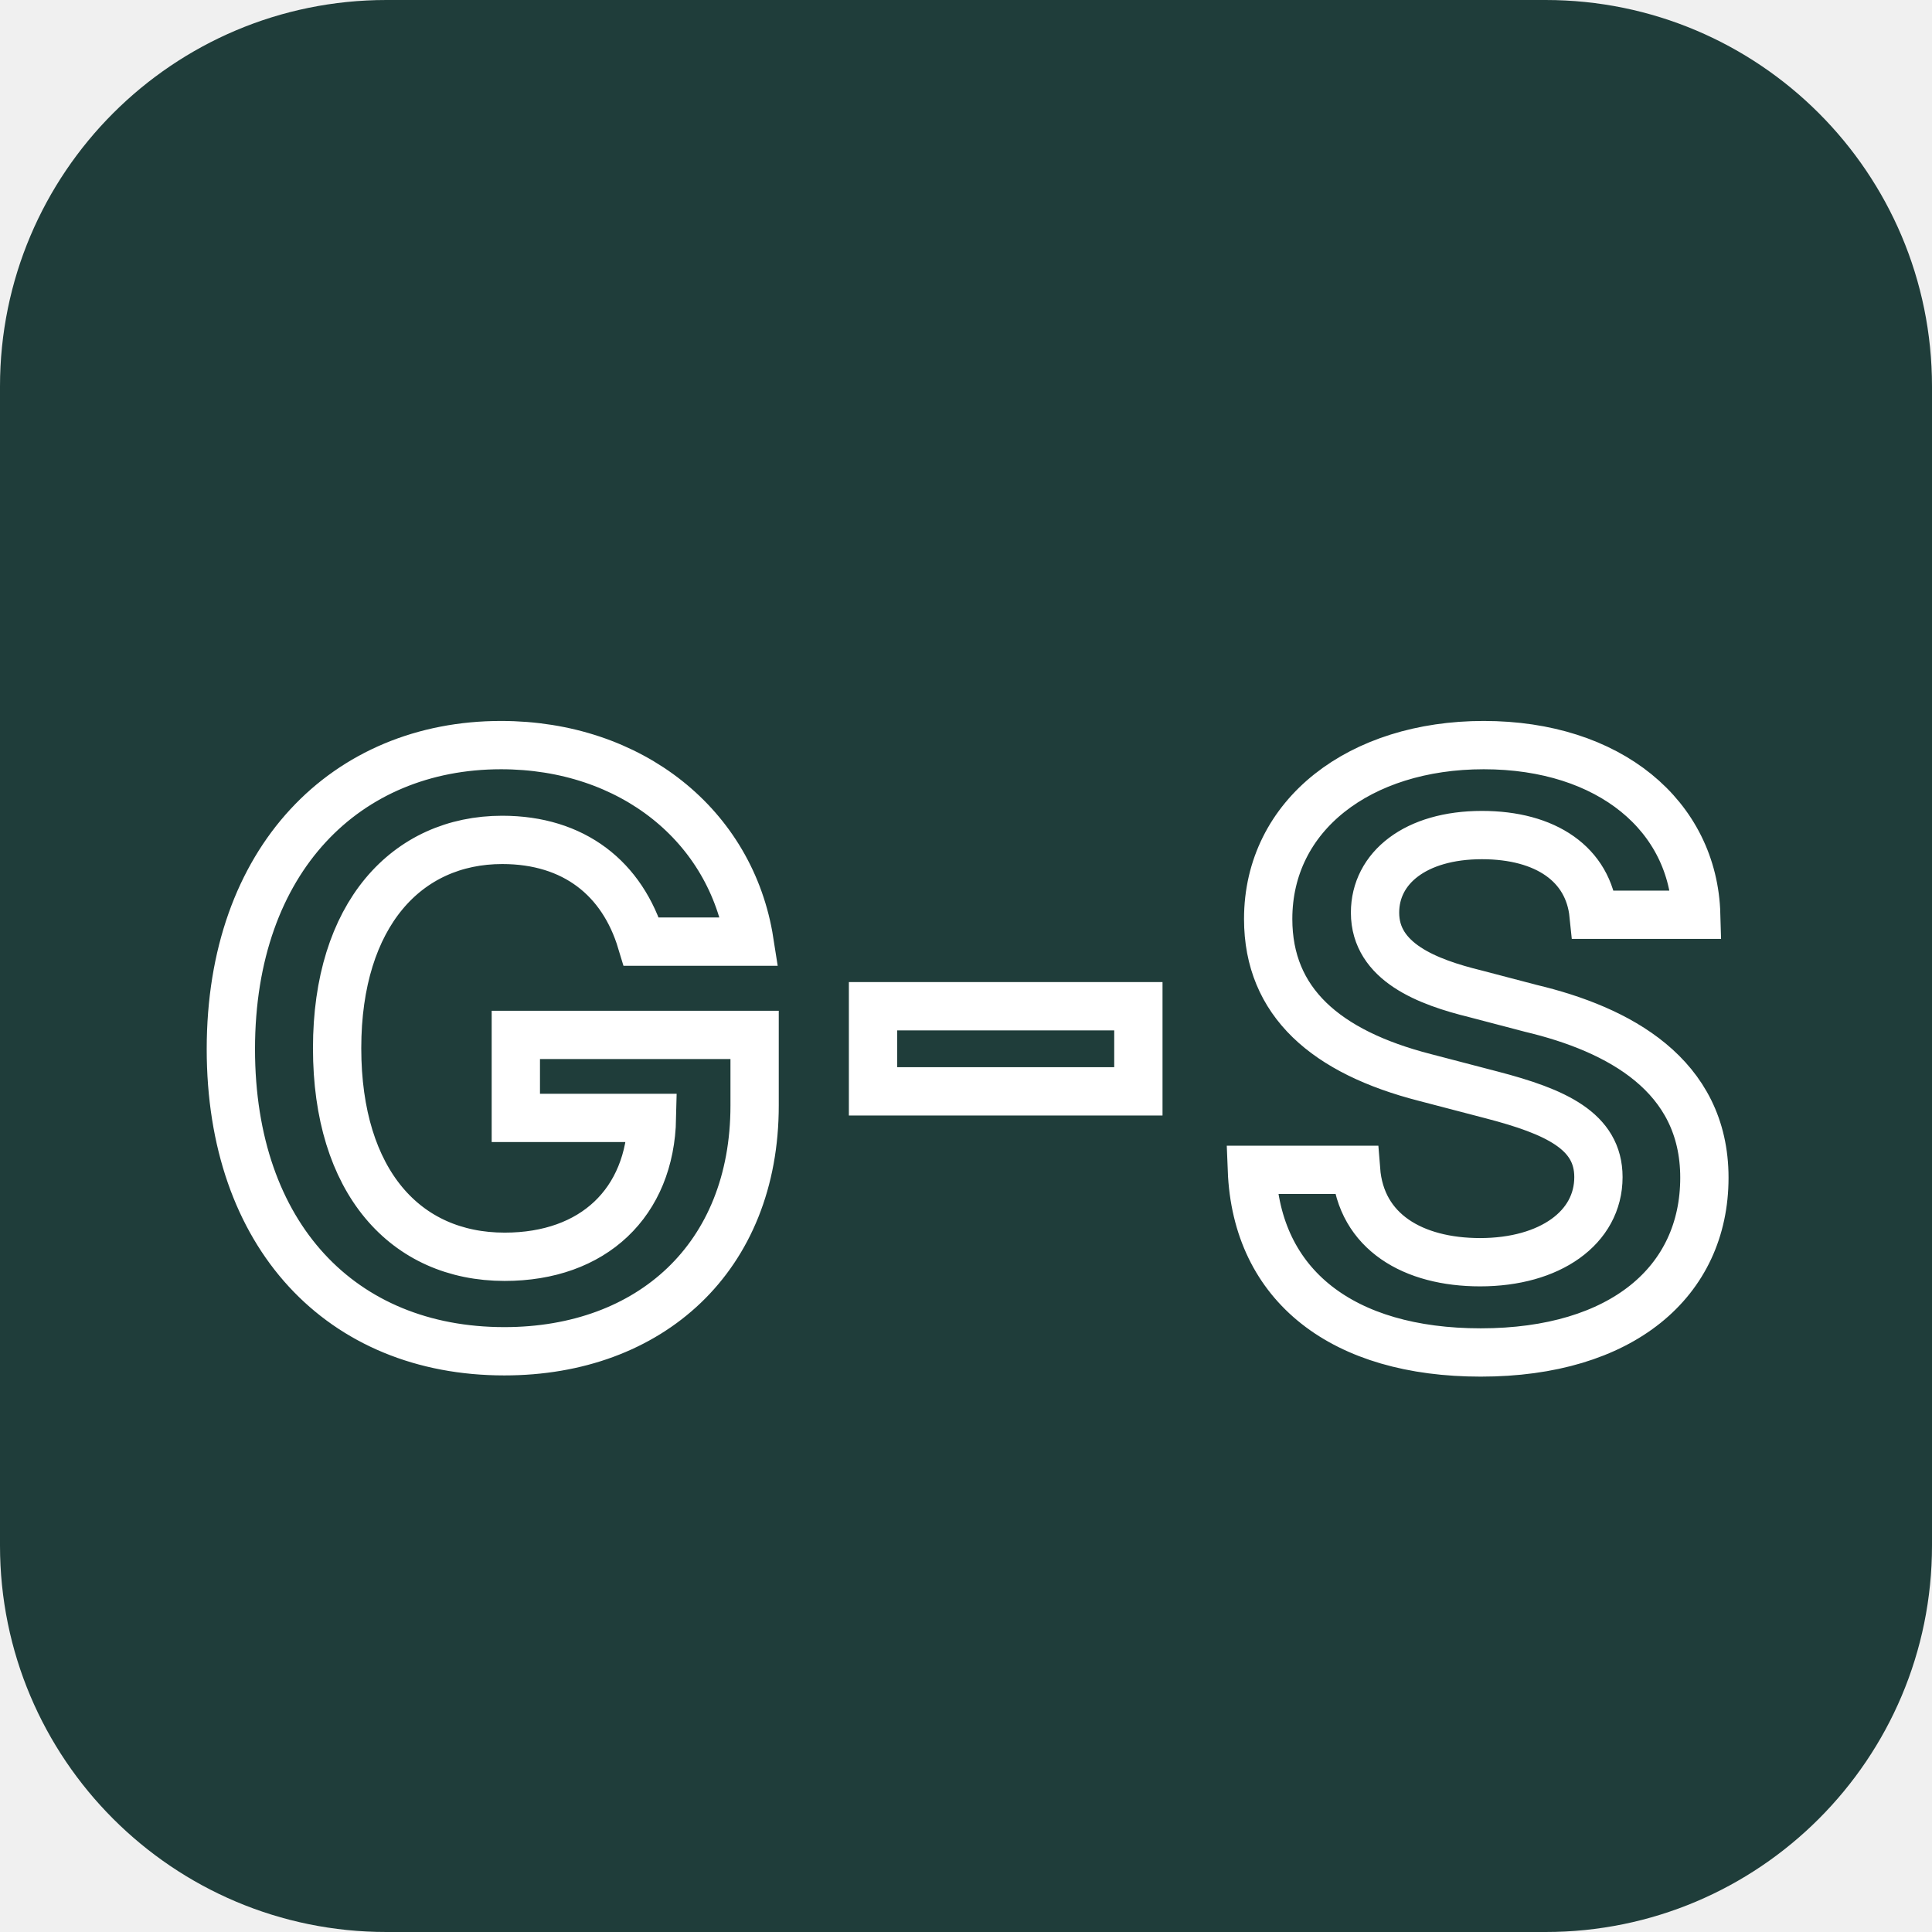
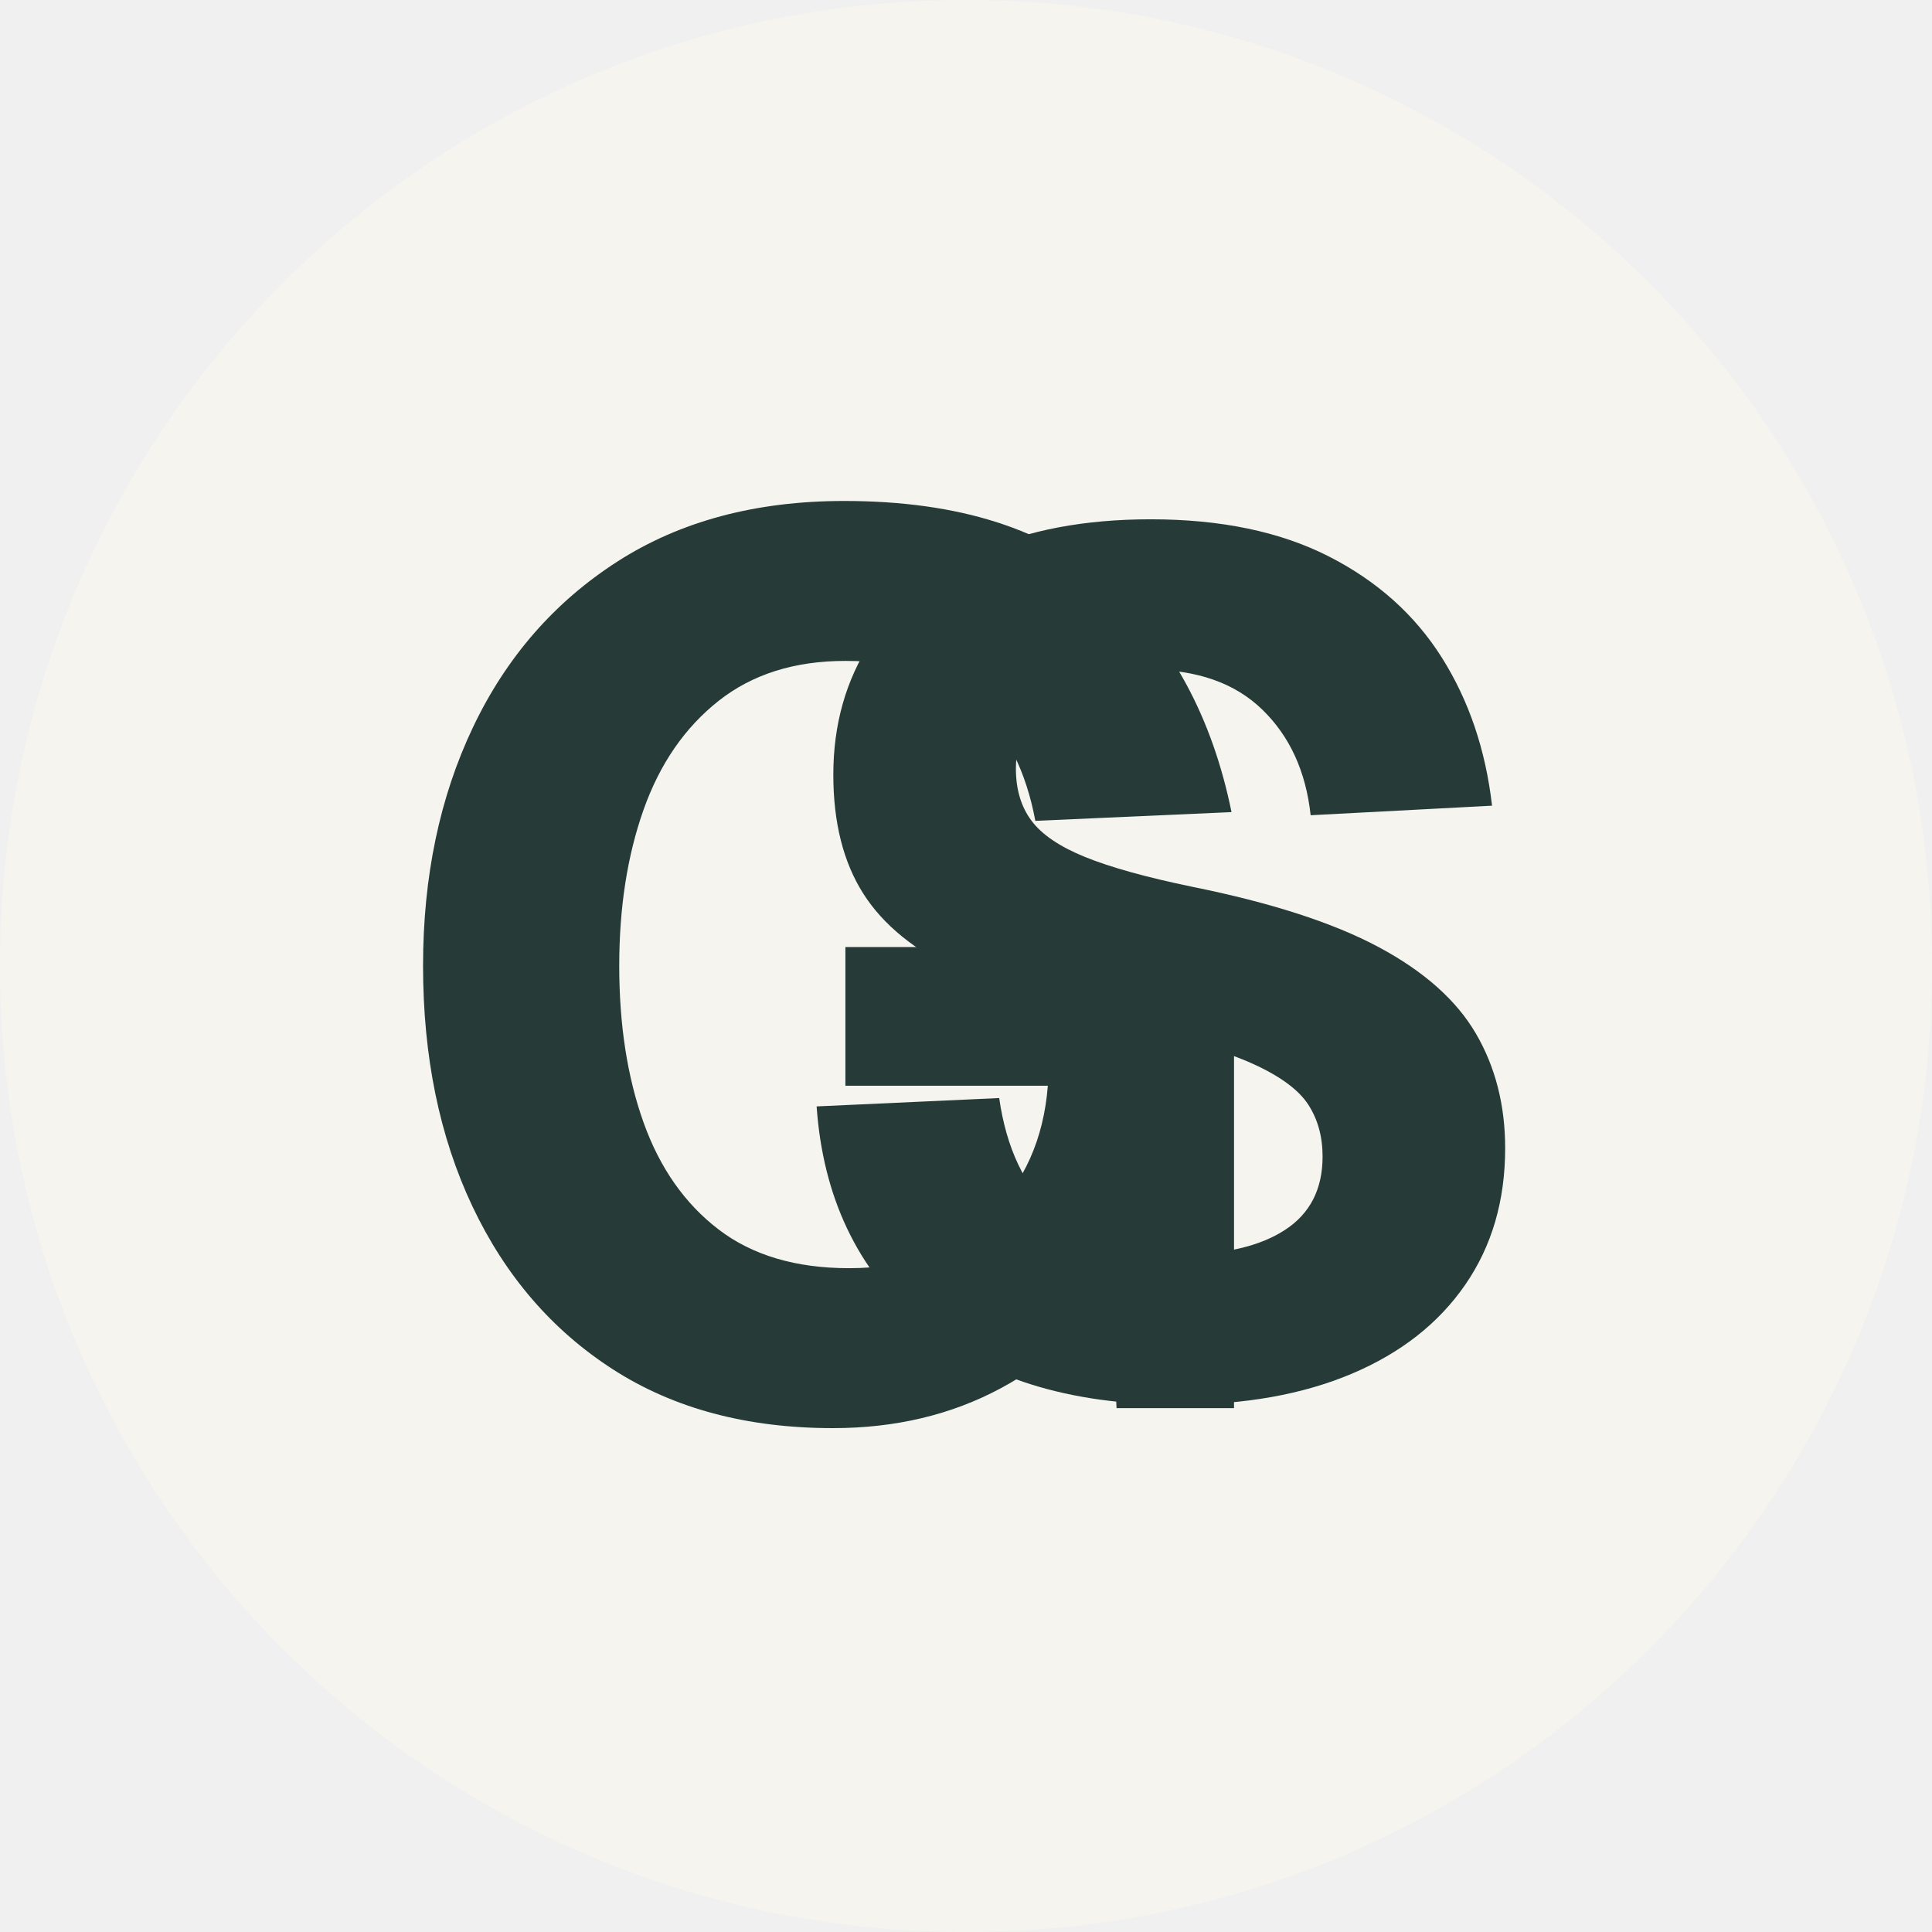
- <svg xmlns="http://www.w3.org/2000/svg" viewBox="0 0 100 100">
-   <rect width="100" height="100" rx="20" fill="#1F3D3A" />
-   <text x="50%" y="54%" dominant-baseline="middle" text-anchor="middle" font-family="system-ui, -apple-system, sans-serif" font-size="42" font-weight="600" letter-spacing="1" fill="none" stroke="#FFFFFF" stroke-width="2.5">
-     G-S
-   </text>
+ <svg xmlns="http://www.w3.org/2000/svg" viewBox="0 0 512 512">
+   <circle cx="256.0" cy="256.0" r="256.0" fill="#F5F4EF" />
+   <svg x="79" y="79" width="353" height="353" viewBox="0 0 100 100">
+     <svg width="100" height="100" preserveAspectRatio="xMidYMid meet" viewBox="0 0 1066.0 941.3">
+       <g transform="translate(58.0 826.0) scale(1 -1)">
+         <path d="M370 -16Q267 -16 194.0 31.0Q121 78 81.5 161.5Q42 245 42 354Q42 461 82.0 545.0Q122 629 197.5 677.5Q273 726 379 726Q517 726 591.5 658.0Q666 590 689 477L532 470Q521 529 485.5 563.5Q450 598 380 598Q319 598 278.5 566.0Q238 534 218.5 479.0Q199 424 199 354Q199 283 218.5 228.5Q238 174 278.5 143.0Q319 112 383 112Q453 112 495.0 153.0Q537 194 542 258H380V369H691V0H597L592 101Q564 48 504.5 16.0Q445 -16 370 -16Z" fill="#263B38" />
+       </g>
+       <g transform="translate(58.0 826.0) scale(1 -1) translate(307.3 18.0) scale(0.955 0.955)">
+         <path d="M355 -16Q217 -16 138.5 52.0Q60 120 52 234L205 241Q214 178 251.0 144.0Q288 110 357 110Q413 110 444.5 130.5Q476 151 476 192Q476 217 464.0 235.5Q452 254 418.0 269.5Q384 285 318 300Q227 321 171.5 347.0Q116 373 91.0 412.5Q66 452 66 512Q66 575 97.5 623.5Q129 672 189.0 699.0Q249 726 332 726Q420 726 481.0 695.0Q542 664 576.0 610.0Q610 556 618 486L466 478Q460 533 425.5 566.5Q391 600 330 600Q278 600 248.5 577.0Q219 554 219 517Q219 491 232.0 473.5Q245 456 277.0 443.0Q309 430 367 418Q466 398 523.0 367.5Q580 337 604.5 295.0Q629 253 629 199Q629 133 595.5 84.5Q562 36 500.5 10.0Q439 -16 355 -16Z" fill="#263B38" />
+       </g>
+     </svg>
+   </svg>
</svg>
